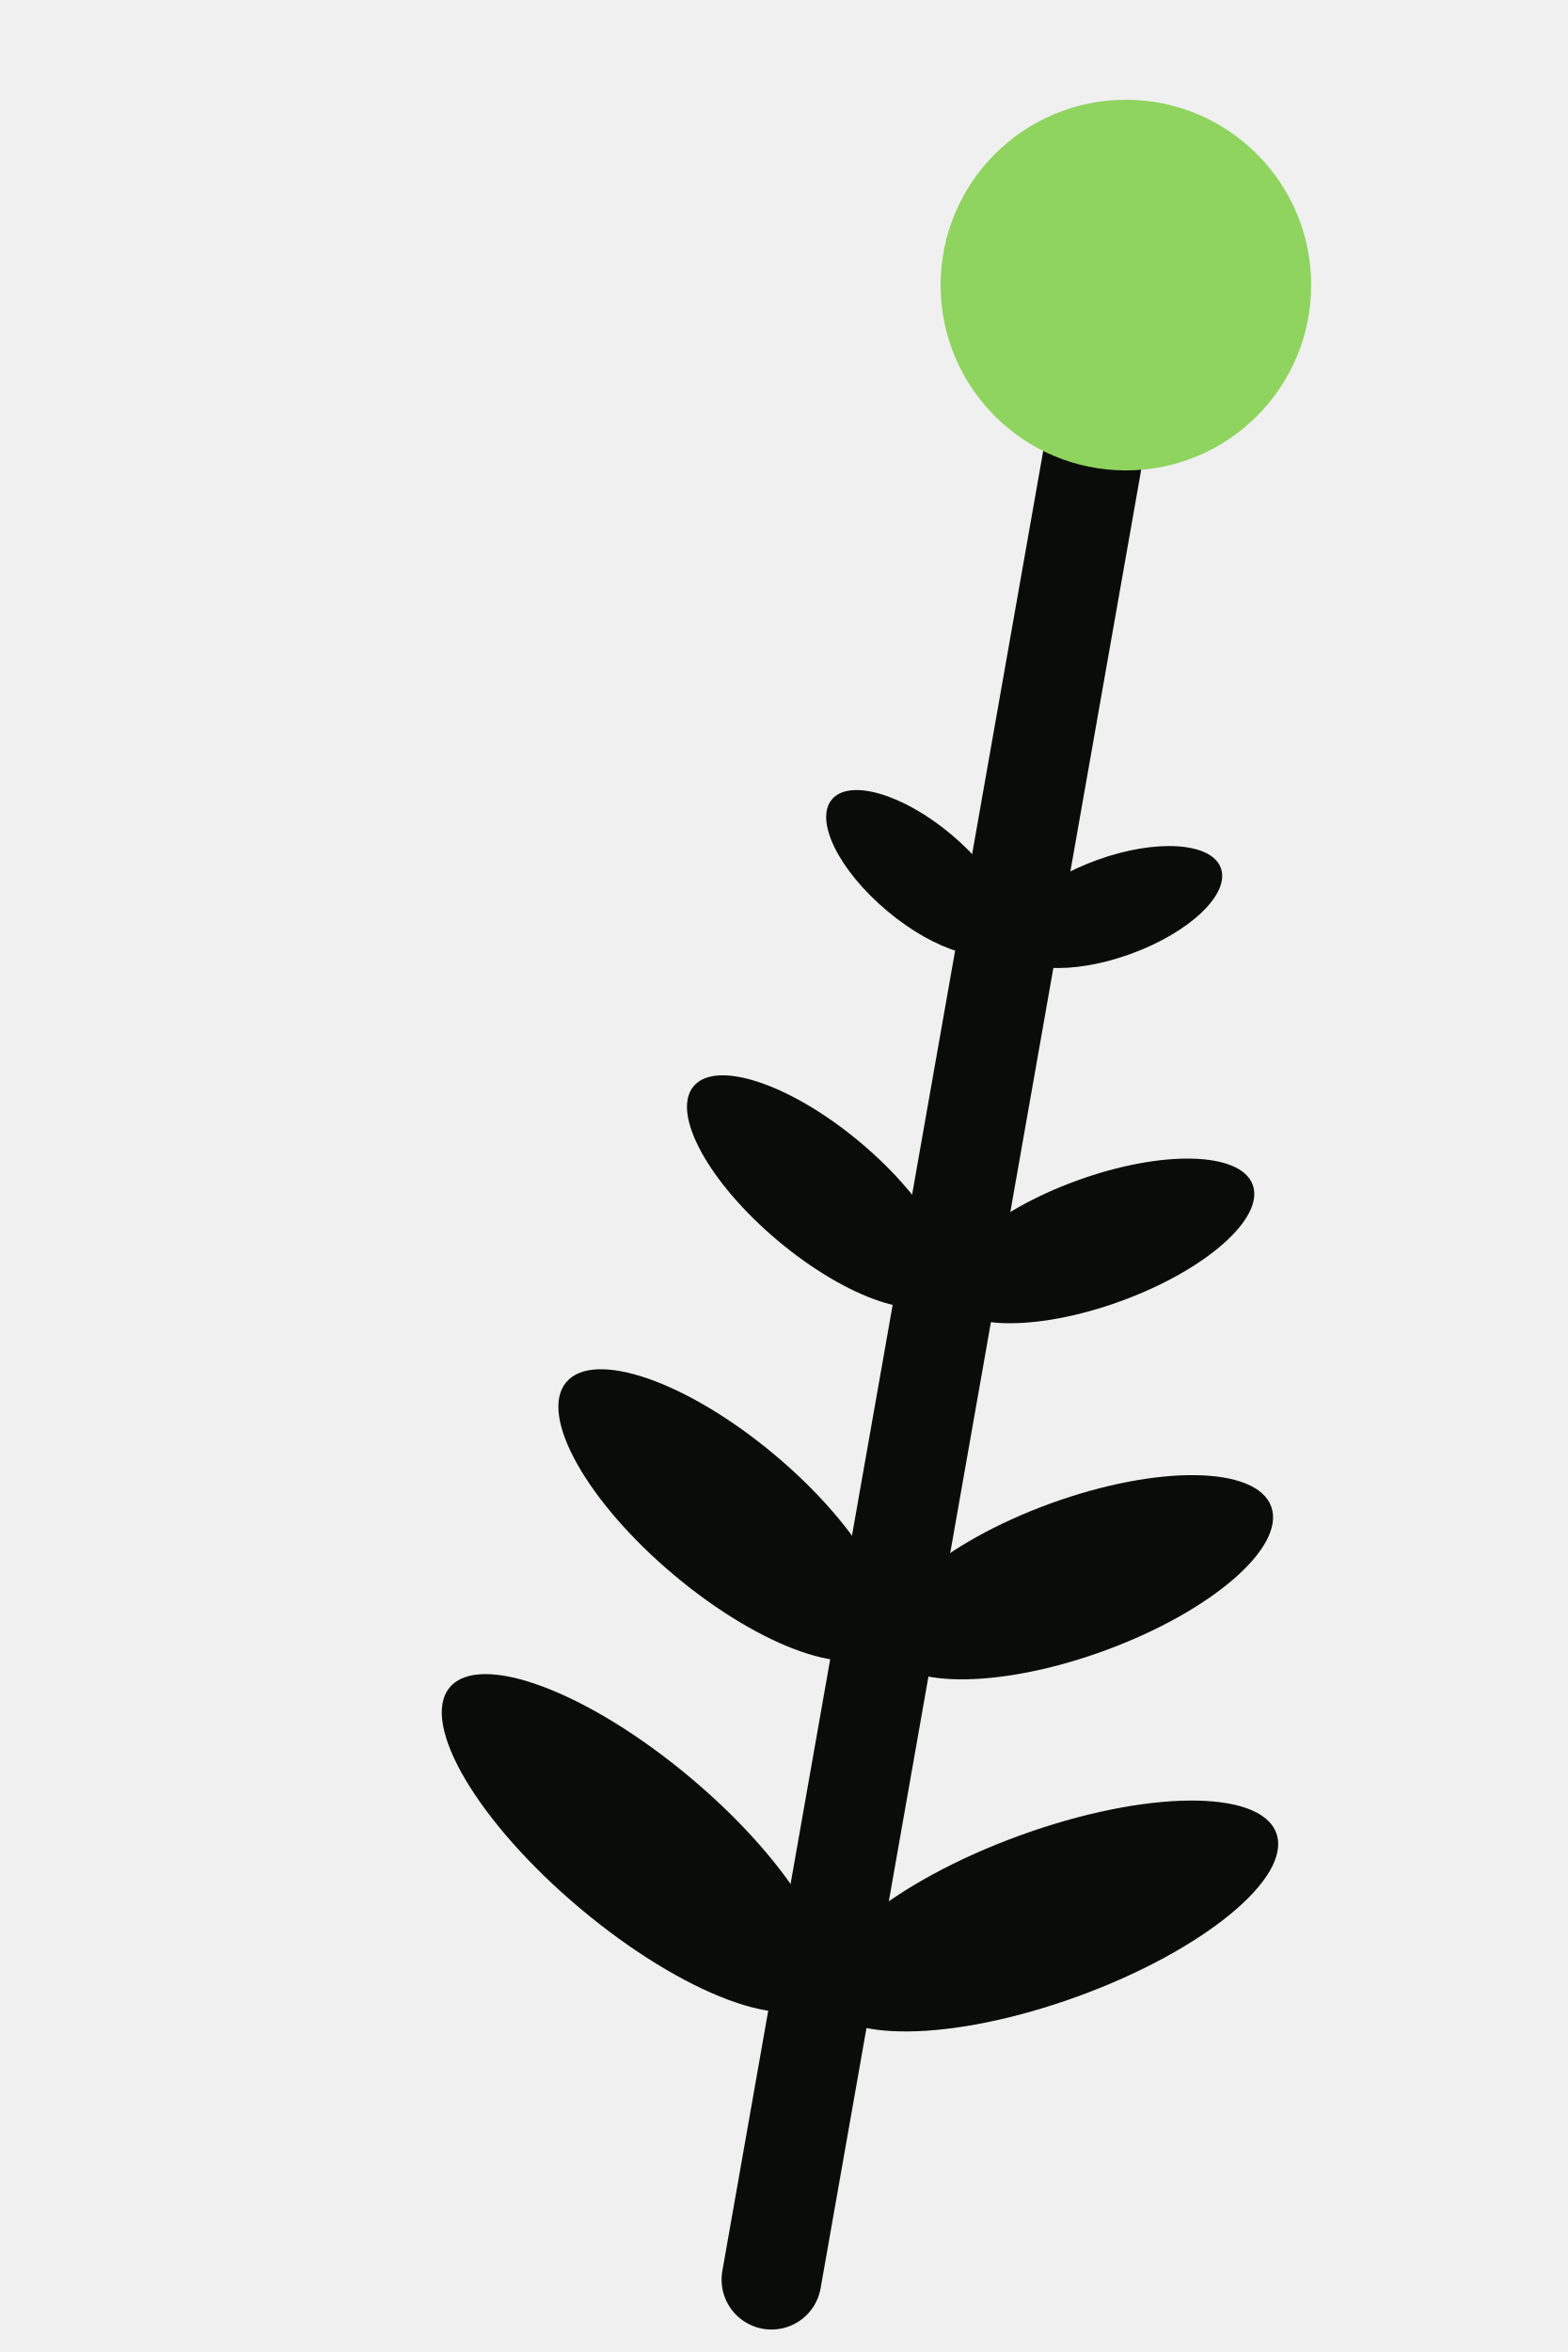
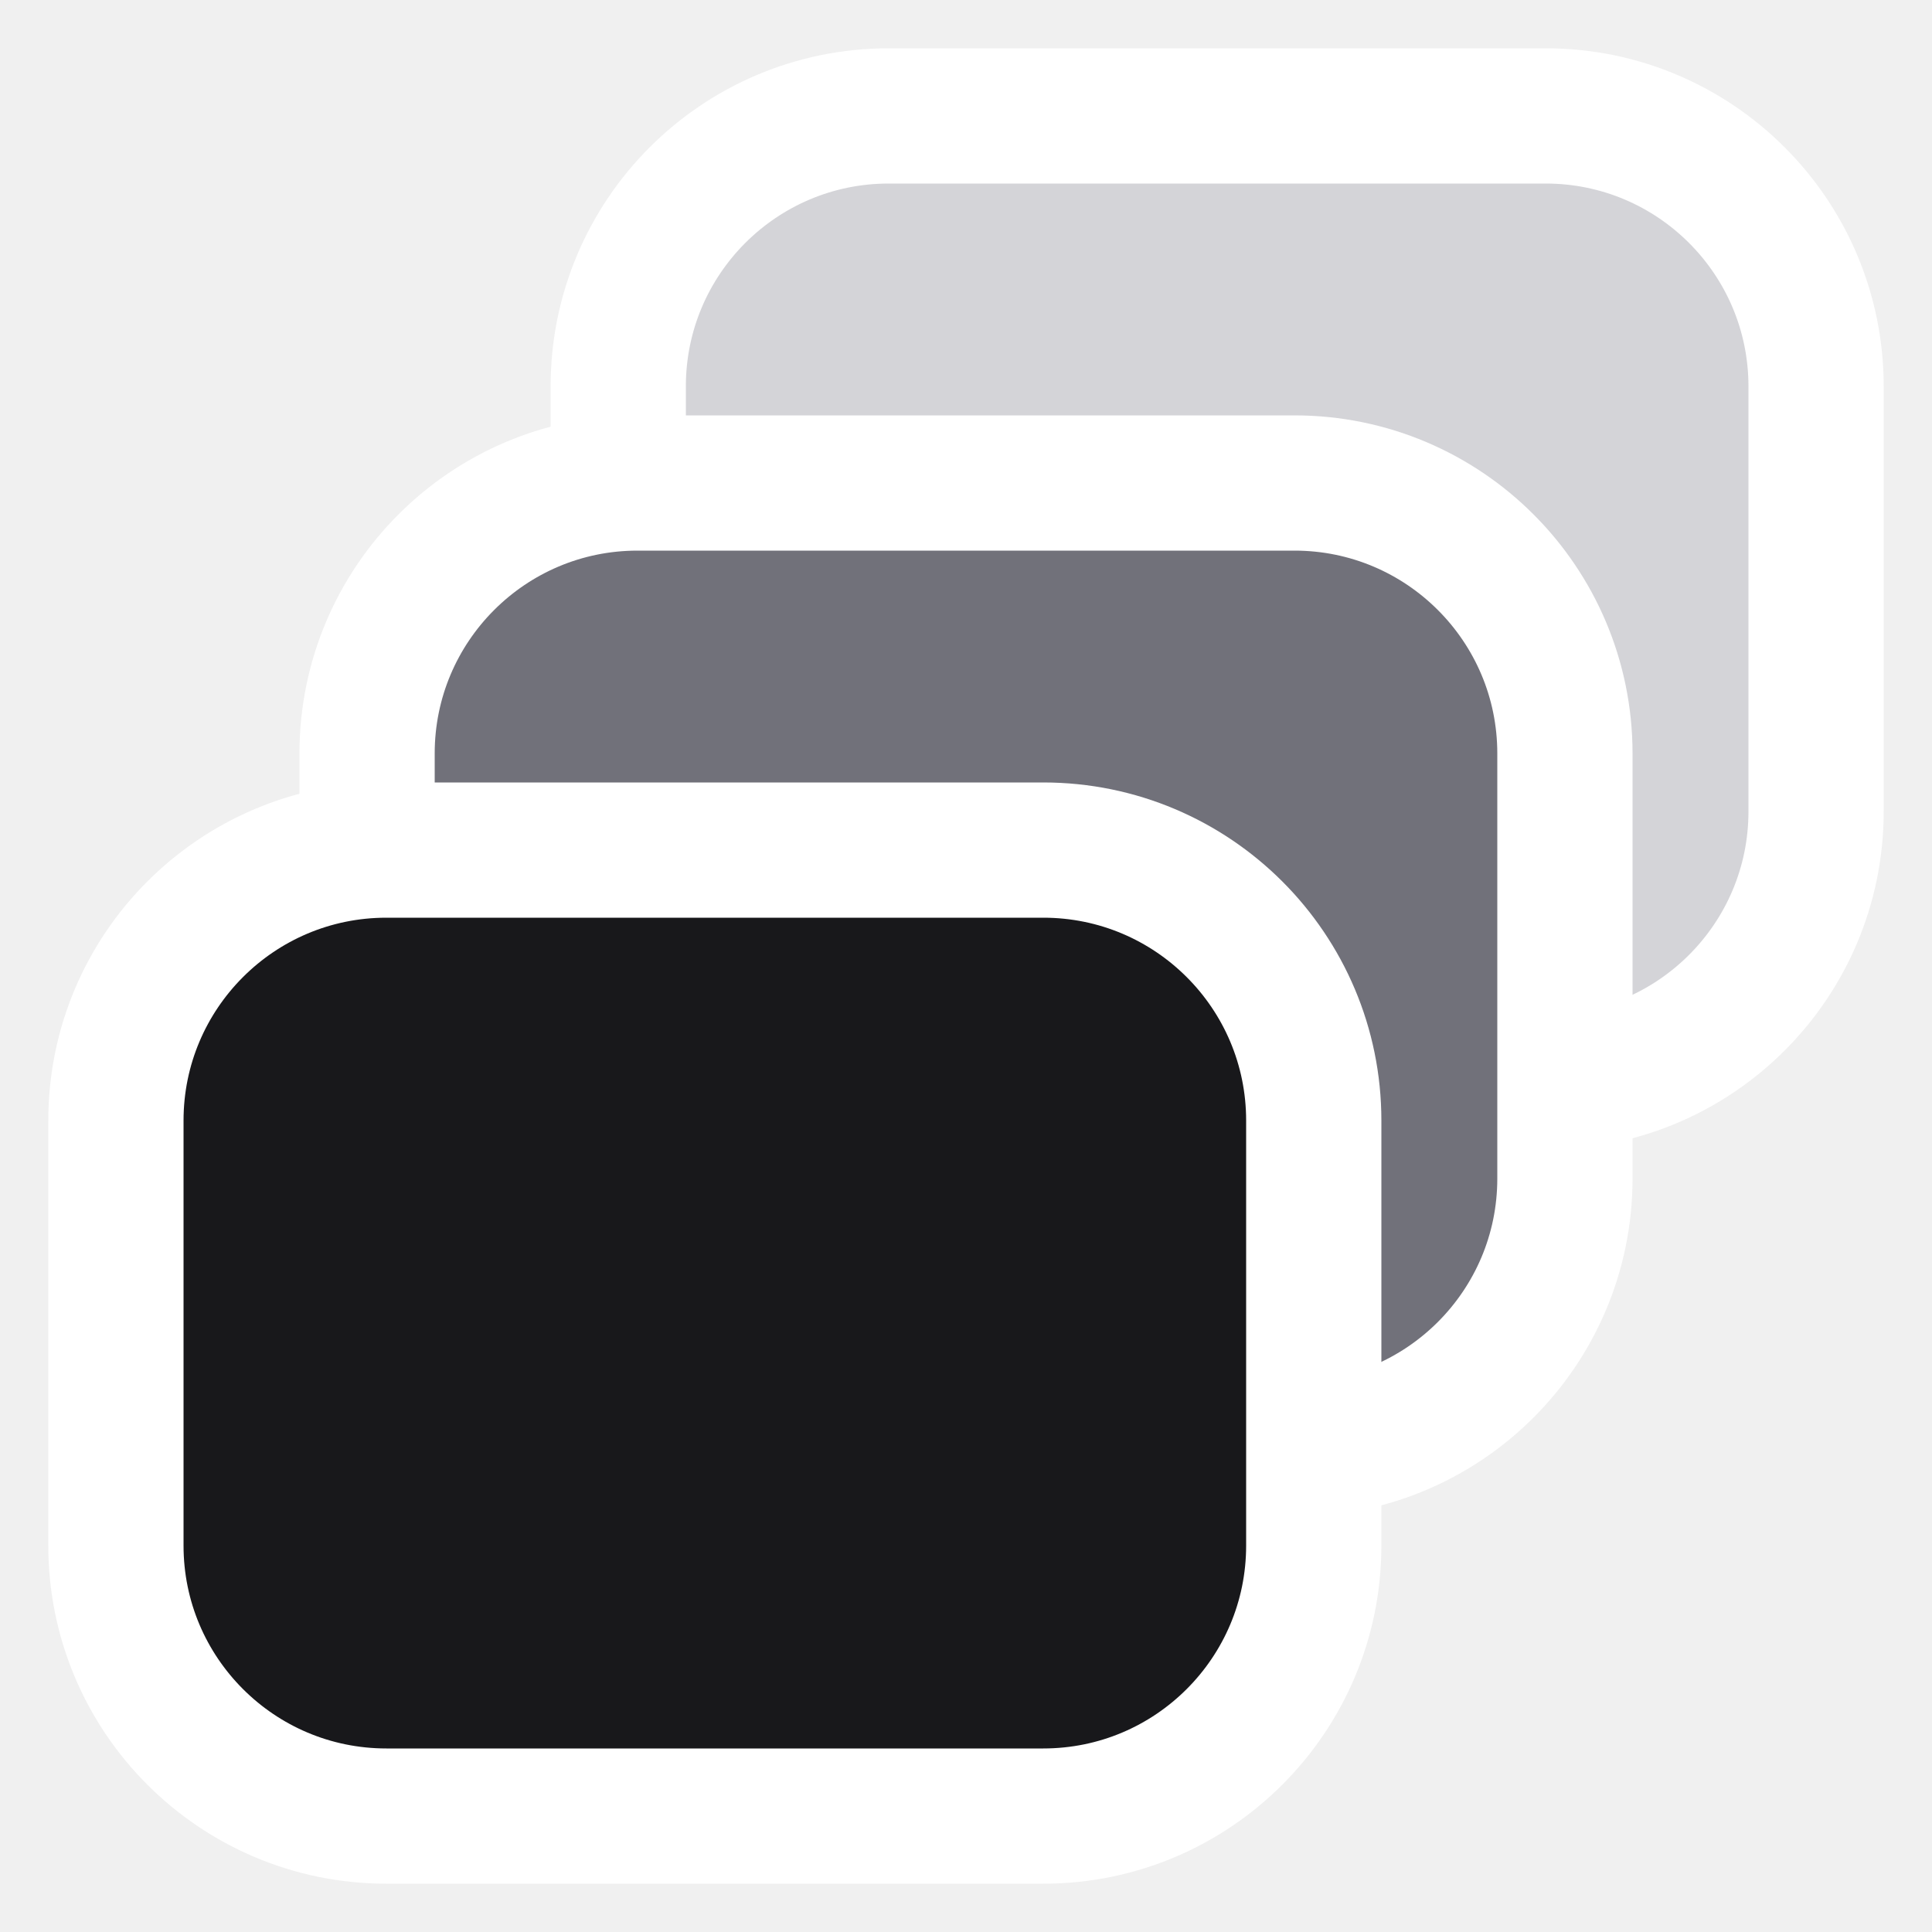
- <svg xmlns="http://www.w3.org/2000/svg" viewBox="-110 -310 220 330">
+ <svg xmlns="http://www.w3.org/2000/svg" viewBox="0 0 100 100">
  <style>
-     .leaves { fill: #0A0C0A; stroke: #0A0C0A; }
-     @media (prefers-color-scheme: dark) { .leaves { fill: #F2F4EF; stroke: #F2F4EF; } }
+     .a { fill: #D4D4D8; } .b { fill: #71717A; } .c { fill: #18181B; }
+     rect { stroke: #FFFFFF; stroke-width: 7; }
+     @media (prefers-color-scheme: dark) {
+       .a { fill: #3F3F46; } .b { fill: #A1A1AA; } .c { fill: #FFFFFF; }
+       rect { stroke: #18181B; }
+     }
  </style>
-   <g class="leaves" transform="rotate(10)">
-     <path d="M0 10 L0 -280" stroke-width="14" stroke-linecap="round" />
-     <g stroke="none">
-       <ellipse cx="34" cy="0" rx="34" ry="12" transform="translate(0 -30) rotate(-30)" />
-       <ellipse cx="34" cy="0" rx="34" ry="12" transform="translate(0 -30) rotate(-150)" />
-       <ellipse cx="29" cy="0" rx="29" ry="11" transform="translate(0 -80) rotate(-30)" />
-       <ellipse cx="29" cy="0" rx="29" ry="11" transform="translate(0 -80) rotate(-150)" />
-       <ellipse cx="23" cy="0" rx="23" ry="9" transform="translate(0 -130) rotate(-30)" />
-       <ellipse cx="23" cy="0" rx="23" ry="9" transform="translate(0 -130) rotate(-150)" />
-       <ellipse cx="16" cy="0" rx="16" ry="7" transform="translate(0 -180) rotate(-30)" />
-       <ellipse cx="16" cy="0" rx="16" ry="7" transform="translate(0 -180) rotate(-150)" />
-     </g>
-   </g>
-   <circle cx="48" cy="-270" r="26" fill="#8FD45E" />
+   <rect class="a" x="32" y="6" width="62" height="50" rx="14" />
+   <rect class="b" x="19" y="25" width="62" height="50" rx="14" />
+   <rect class="c" x="6" y="44" width="62" height="50" rx="14" />
</svg>
